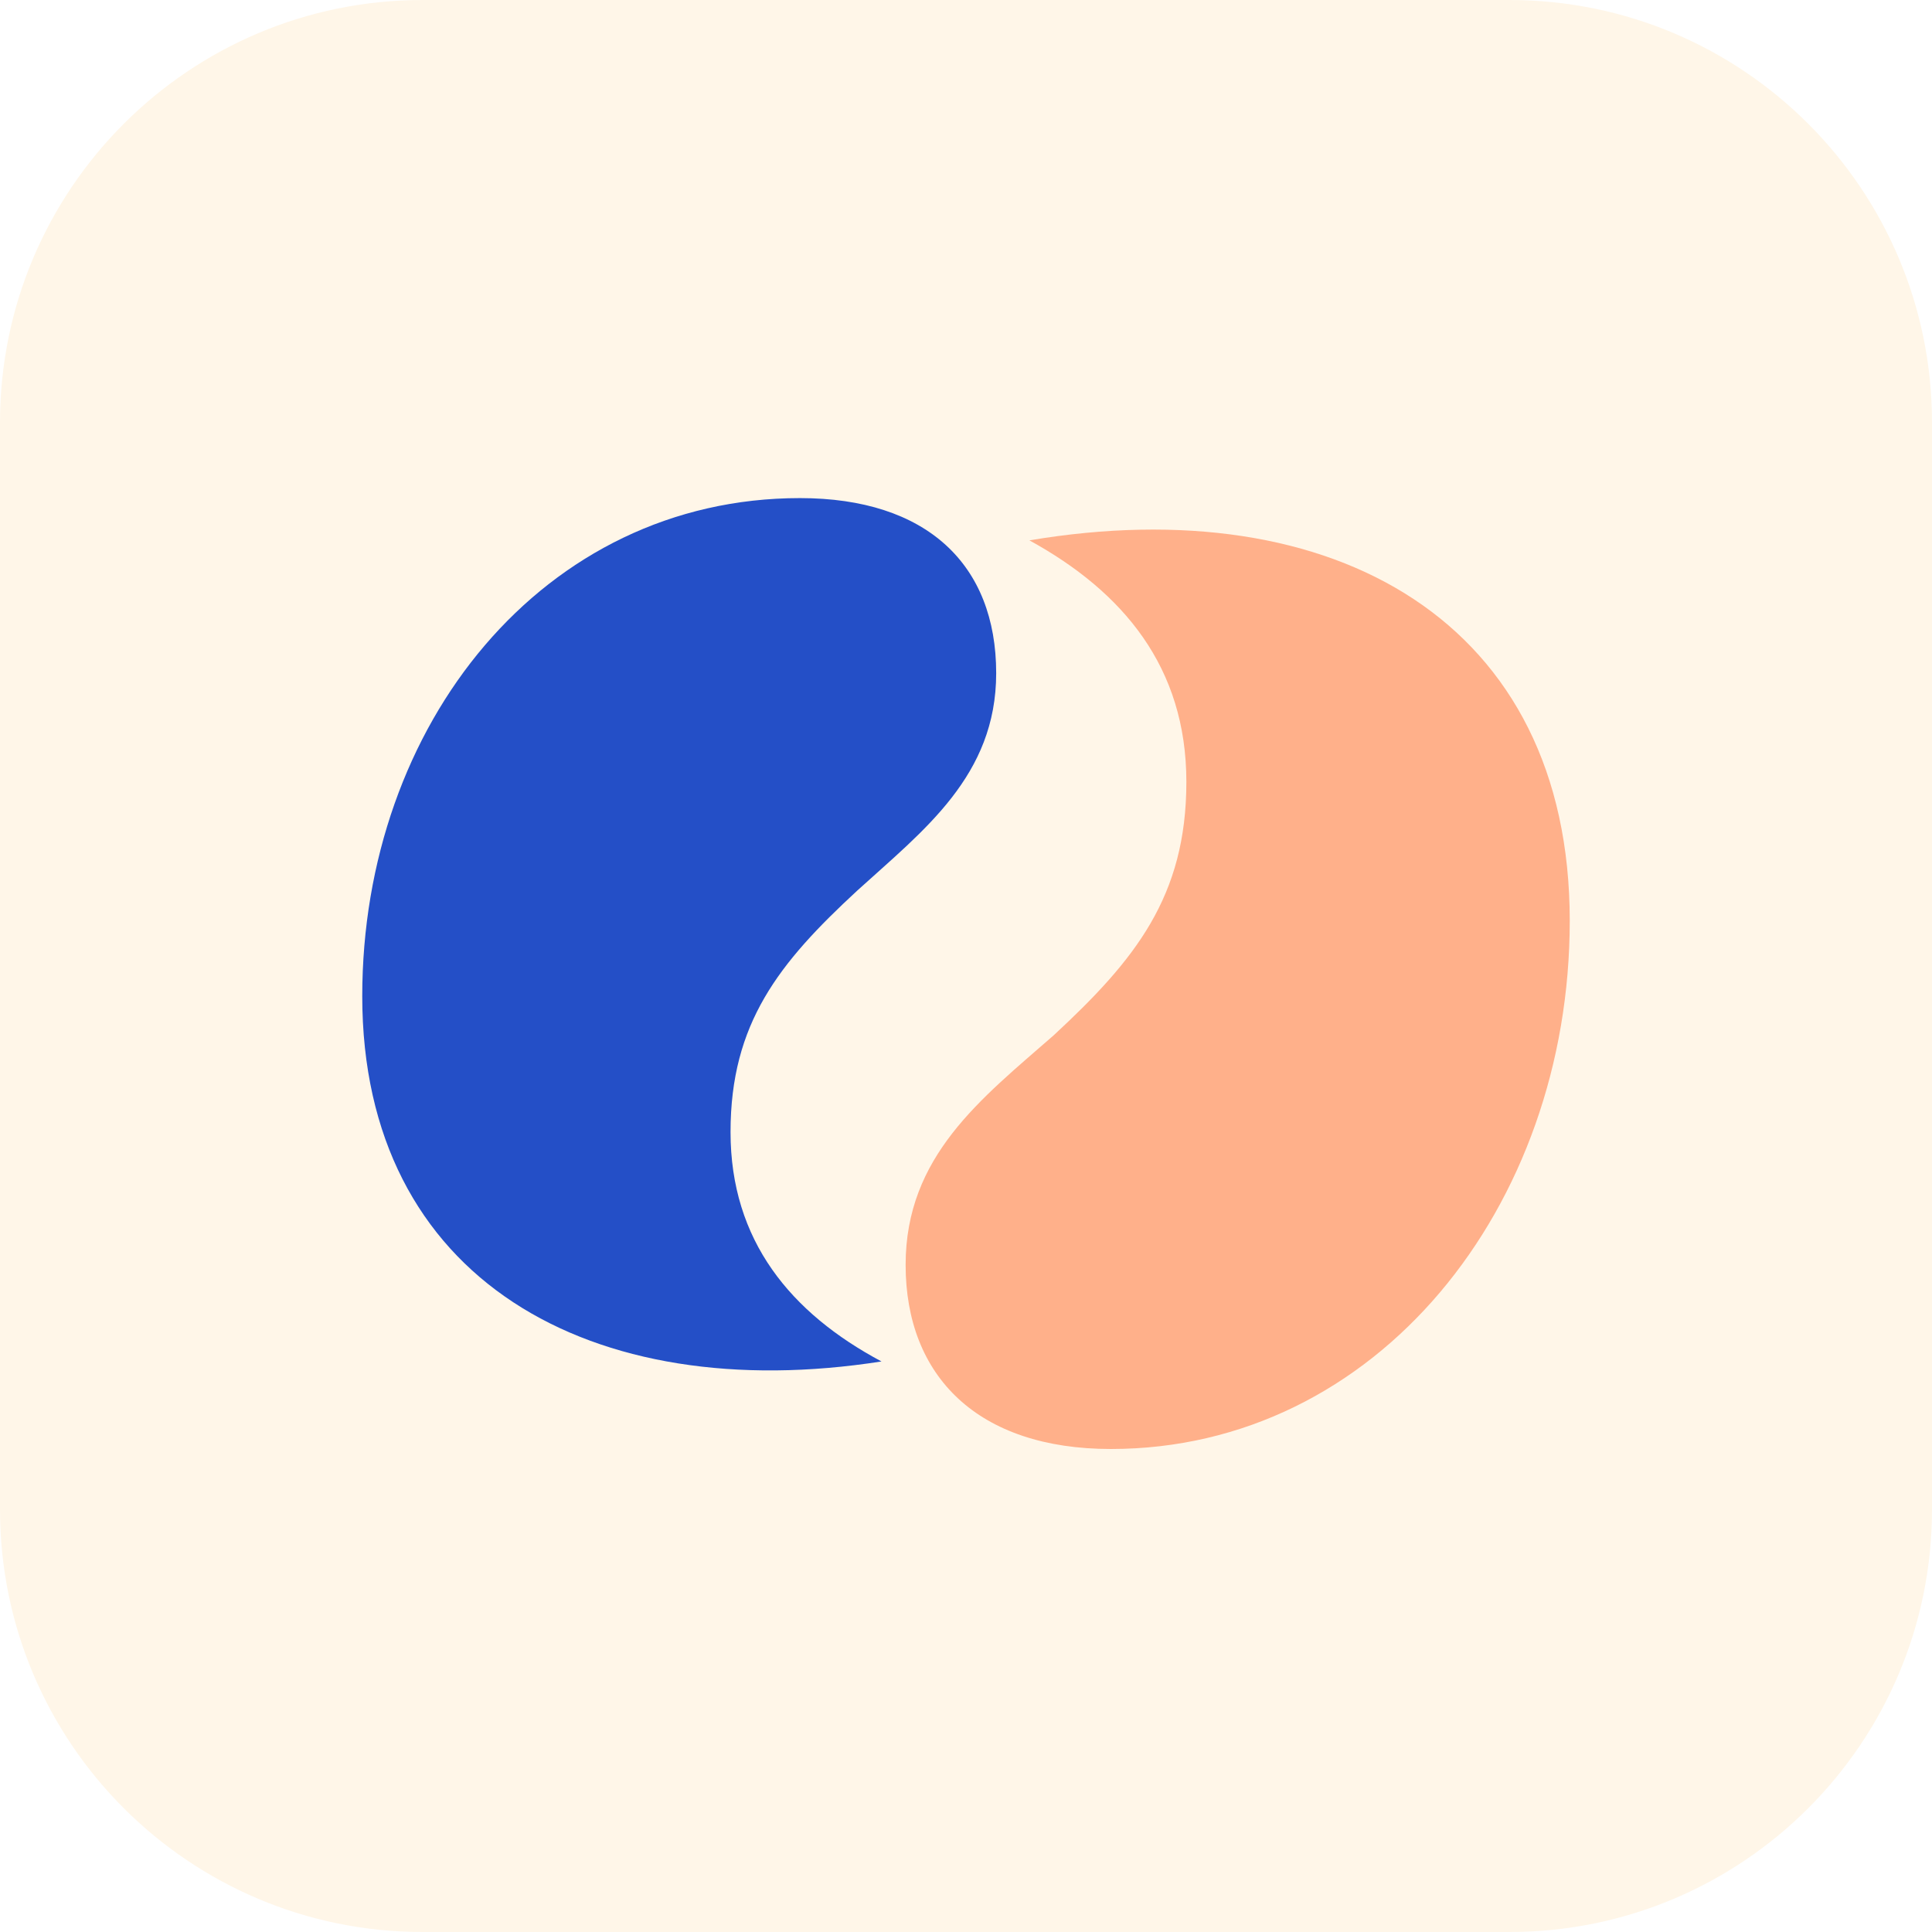
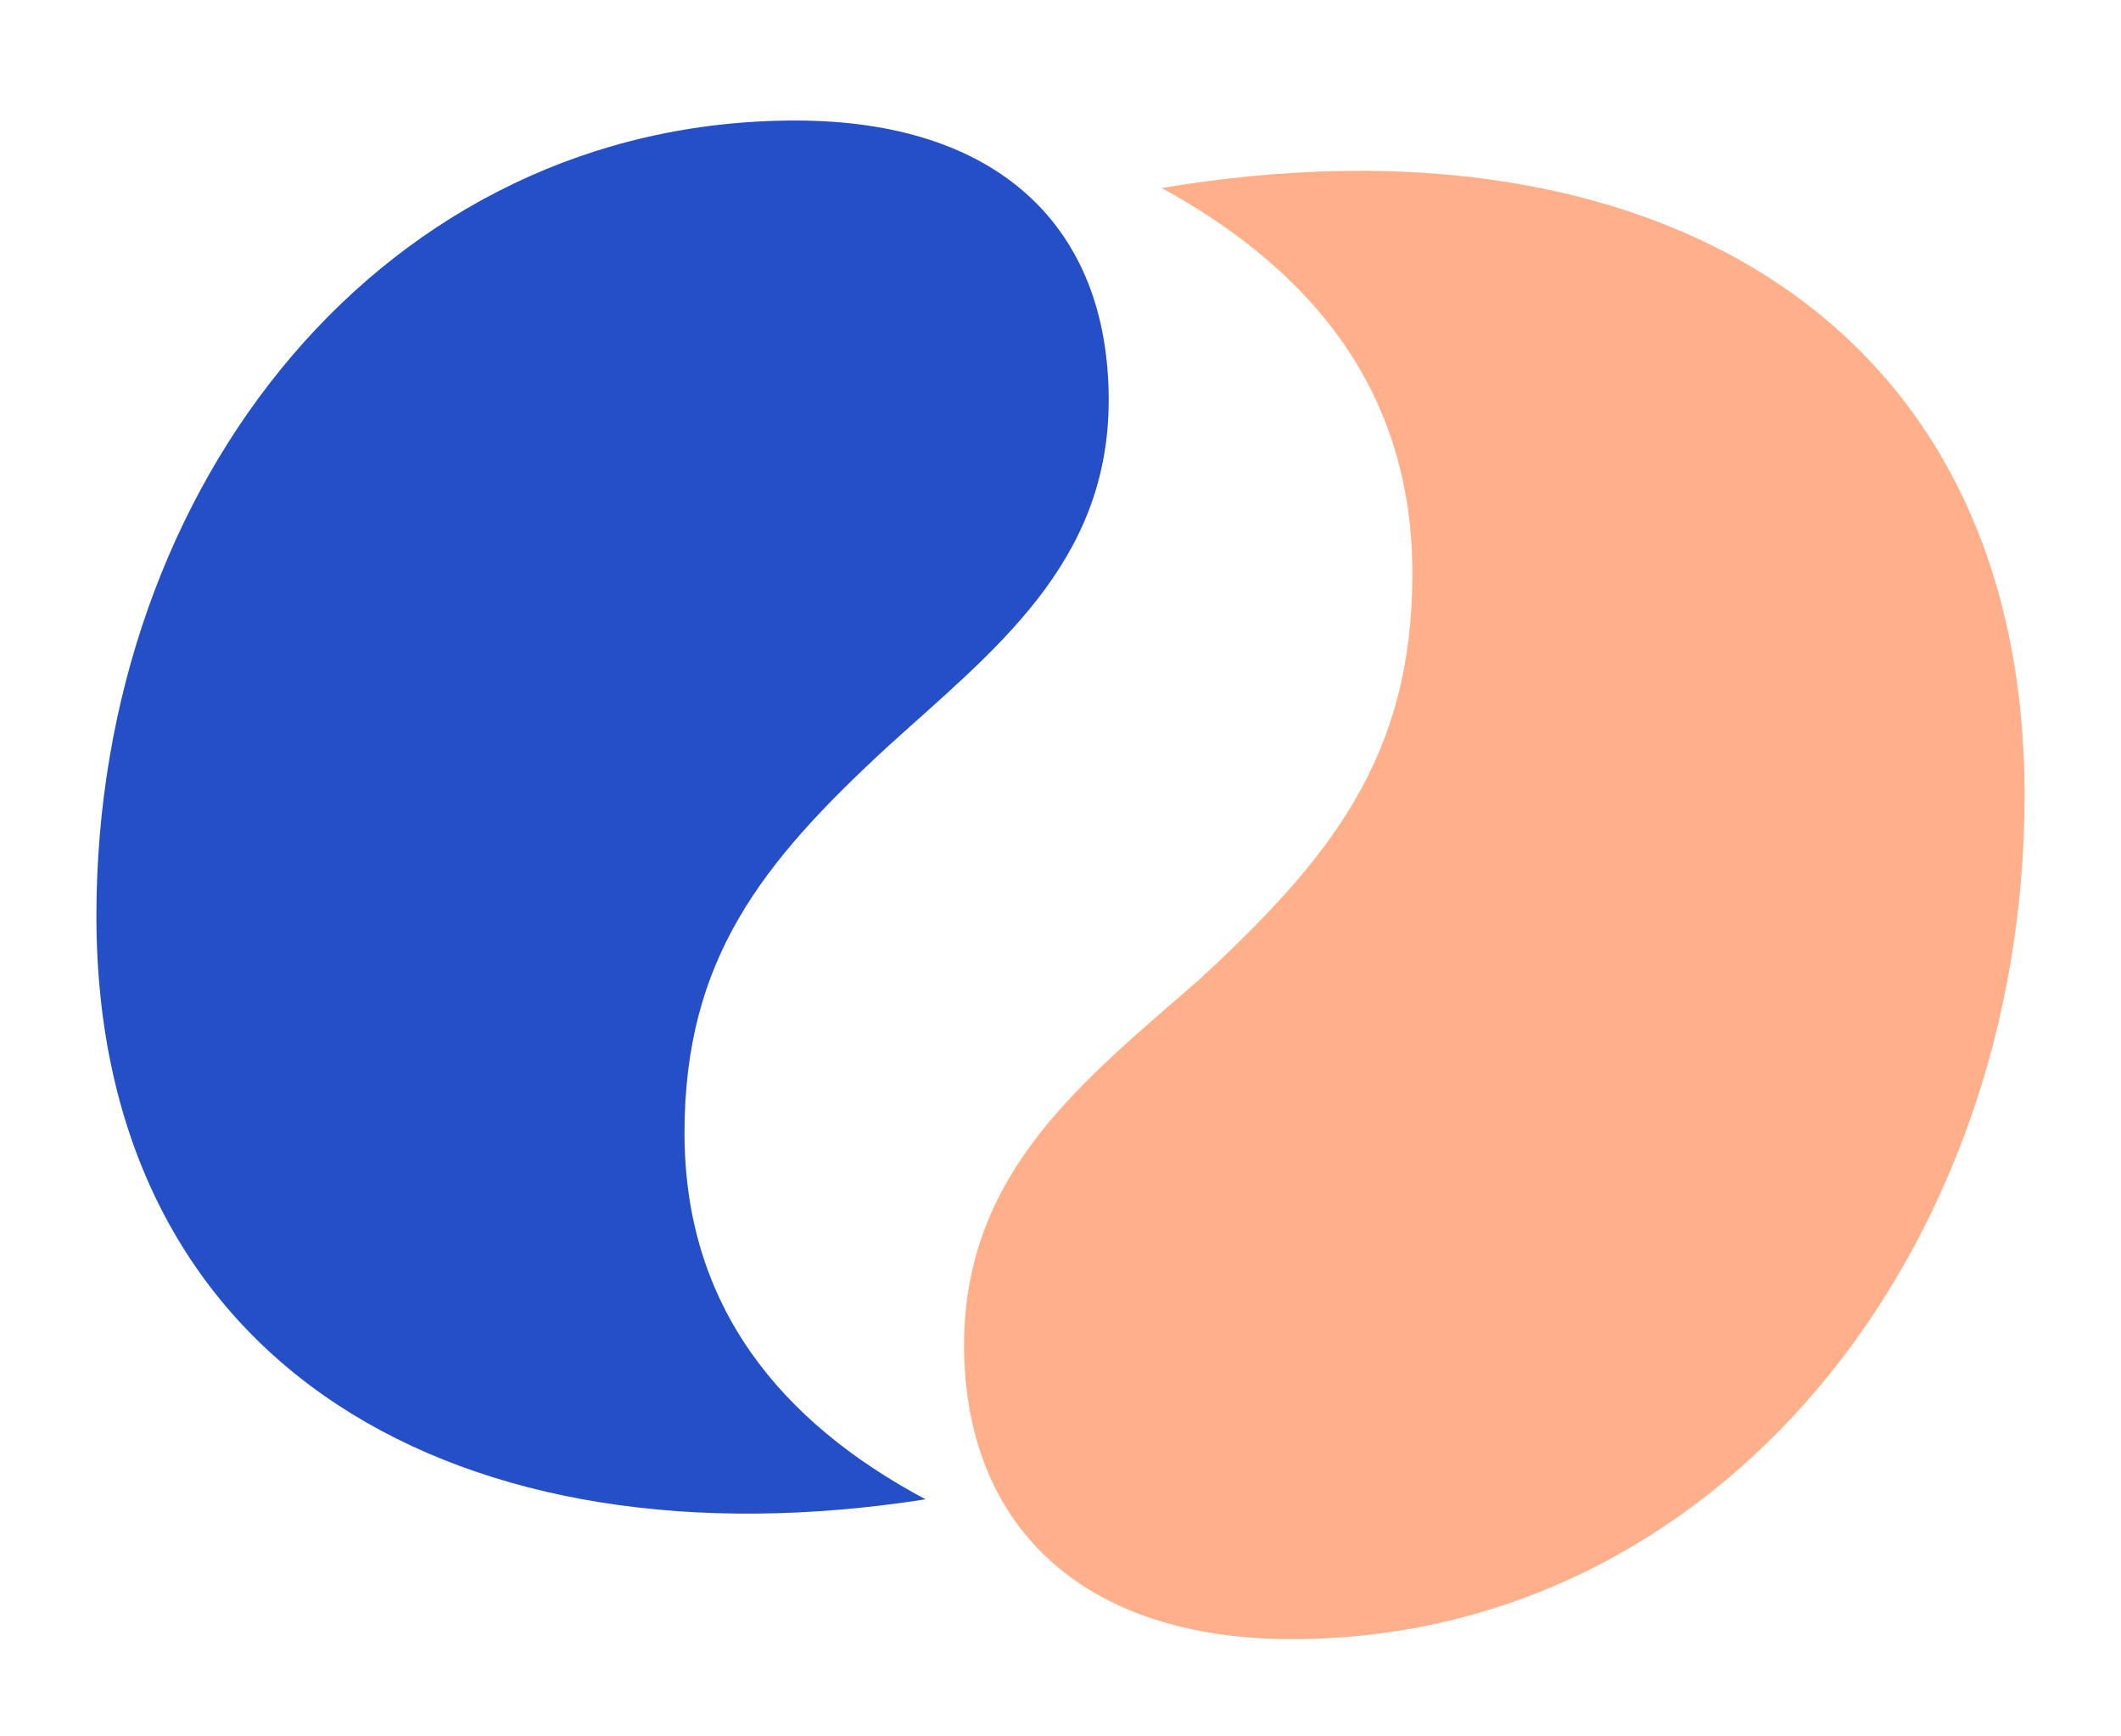
- <svg xmlns="http://www.w3.org/2000/svg" viewBox="0 0 64 64" role="img" aria-label="Miacis 問いコーナー">
-   <rect width="64" height="64" rx="14" fill="#fff6e8" />
+ <svg xmlns="http://www.w3.org/2000/svg" viewBox="10 14 44 36" aria-hidden="true">
  <path d="M12 33c0-9 6-16.5 14.5-16.5 4.2 0 6.5 2.2 6.5 5.8 0 3.4-2.4 5.2-4.6 7.2-2.6 2.4-4.2 4.4-4.2 8 0 3.6 2 6 5 7.6C19.6 46.6 12 42.4 12 33z" fill="#244fc7" />
  <path d="M52 30.5c0 9.5-6.4 17.5-15.2 17.5-4.4 0-6.8-2.4-6.8-6.1 0-3.6 2.5-5.5 4.9-7.6 2.7-2.5 4.4-4.6 4.4-8.4 0-3.8-2.1-6.3-5.2-8C44.2 16.2 52 20.6 52 30.5z" fill="#ffb08a" />
</svg>
